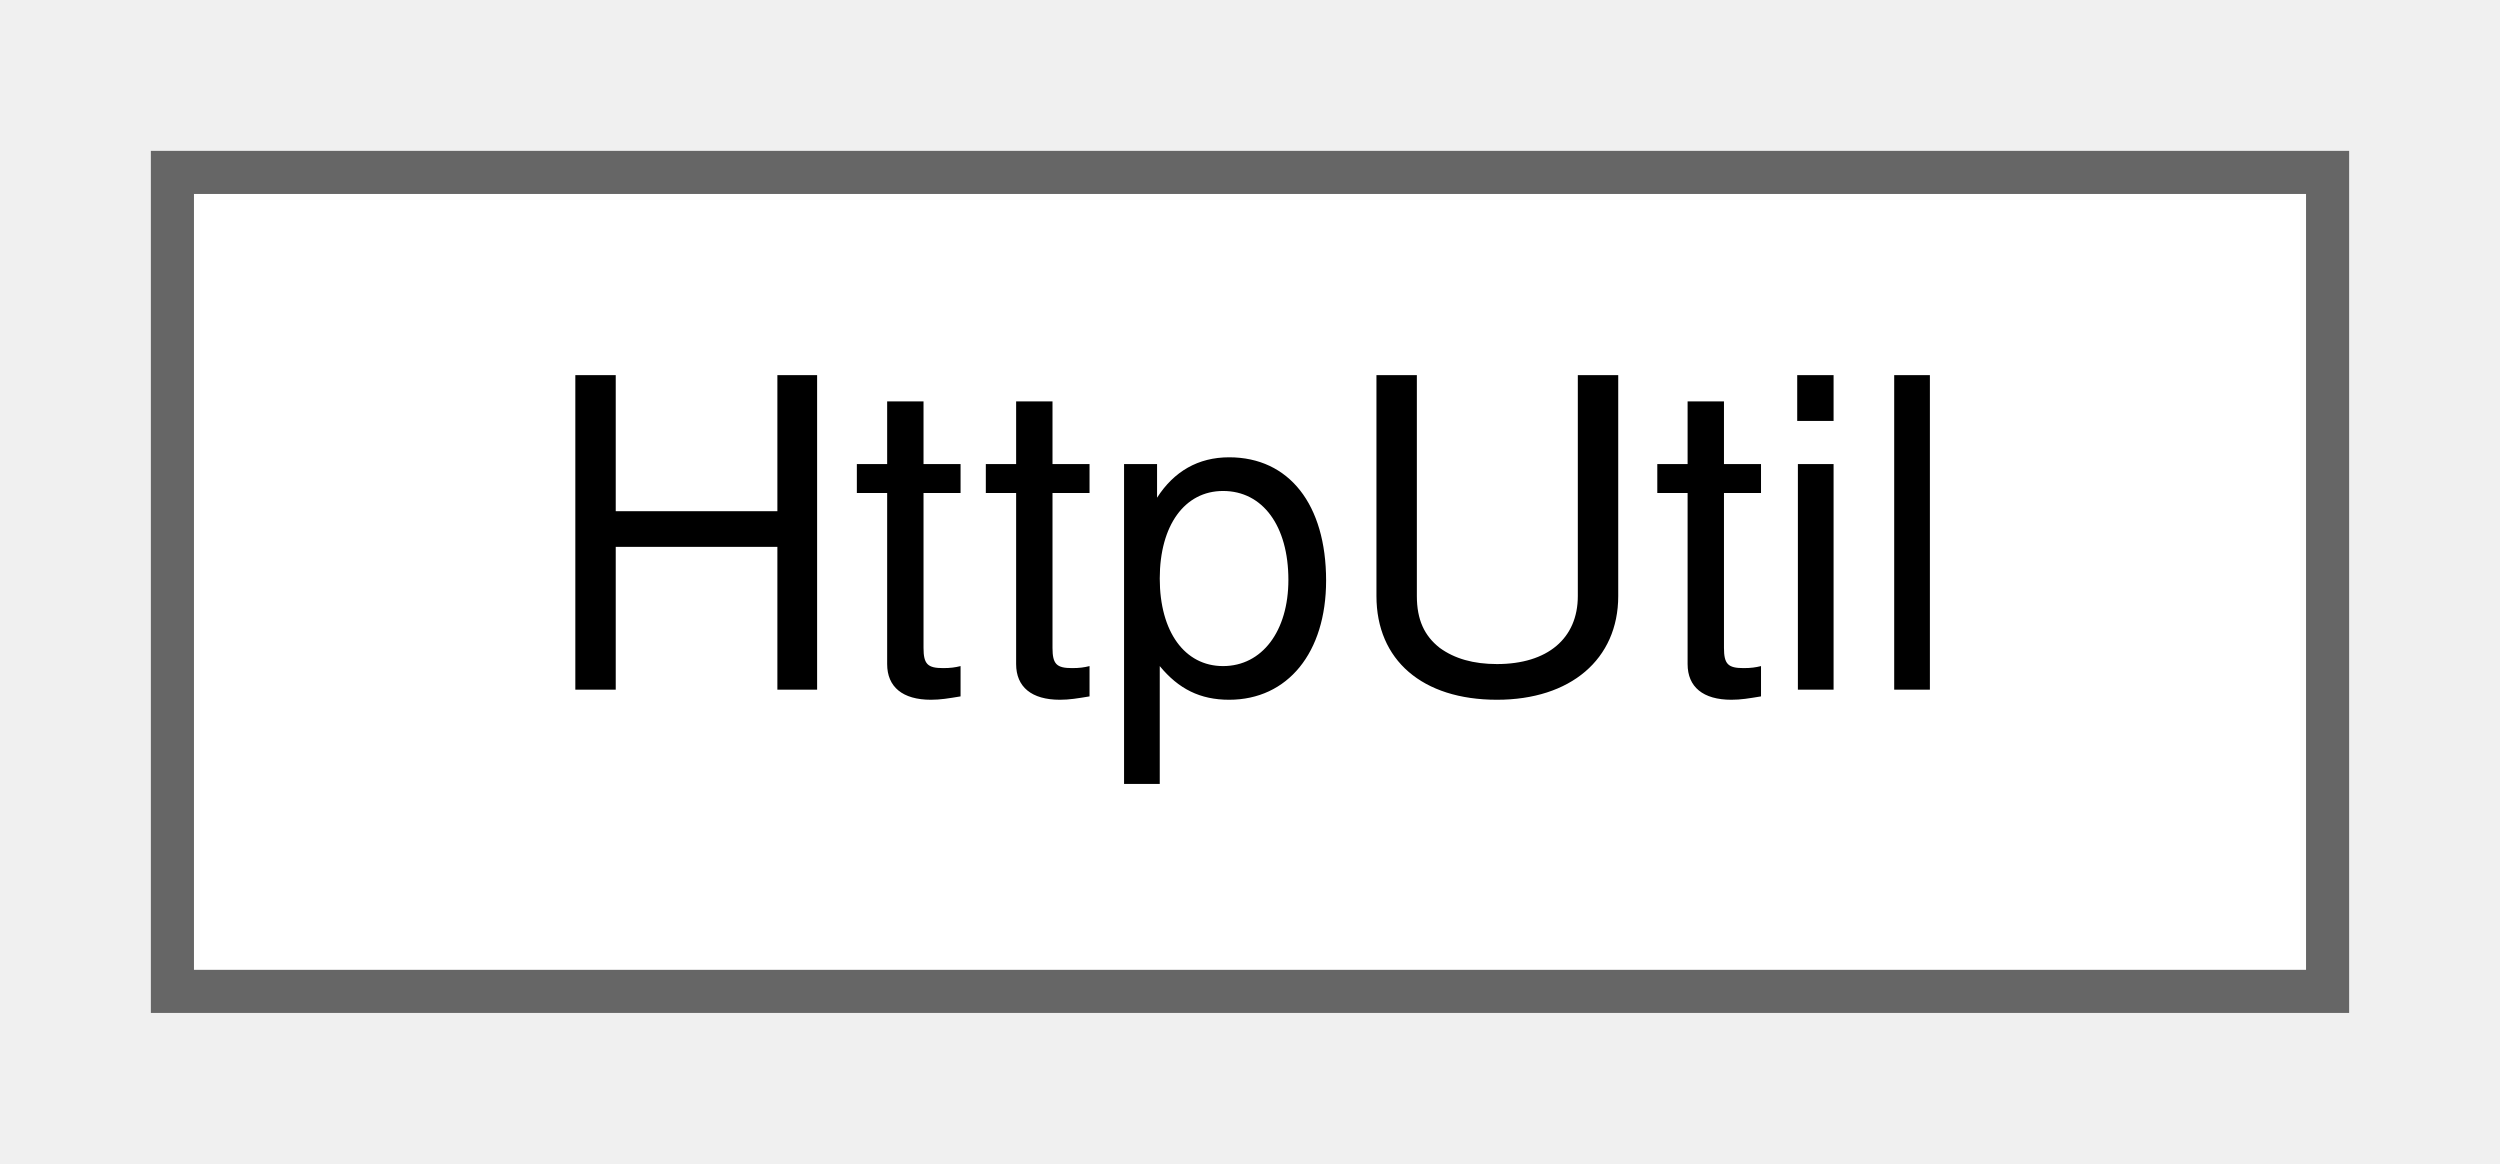
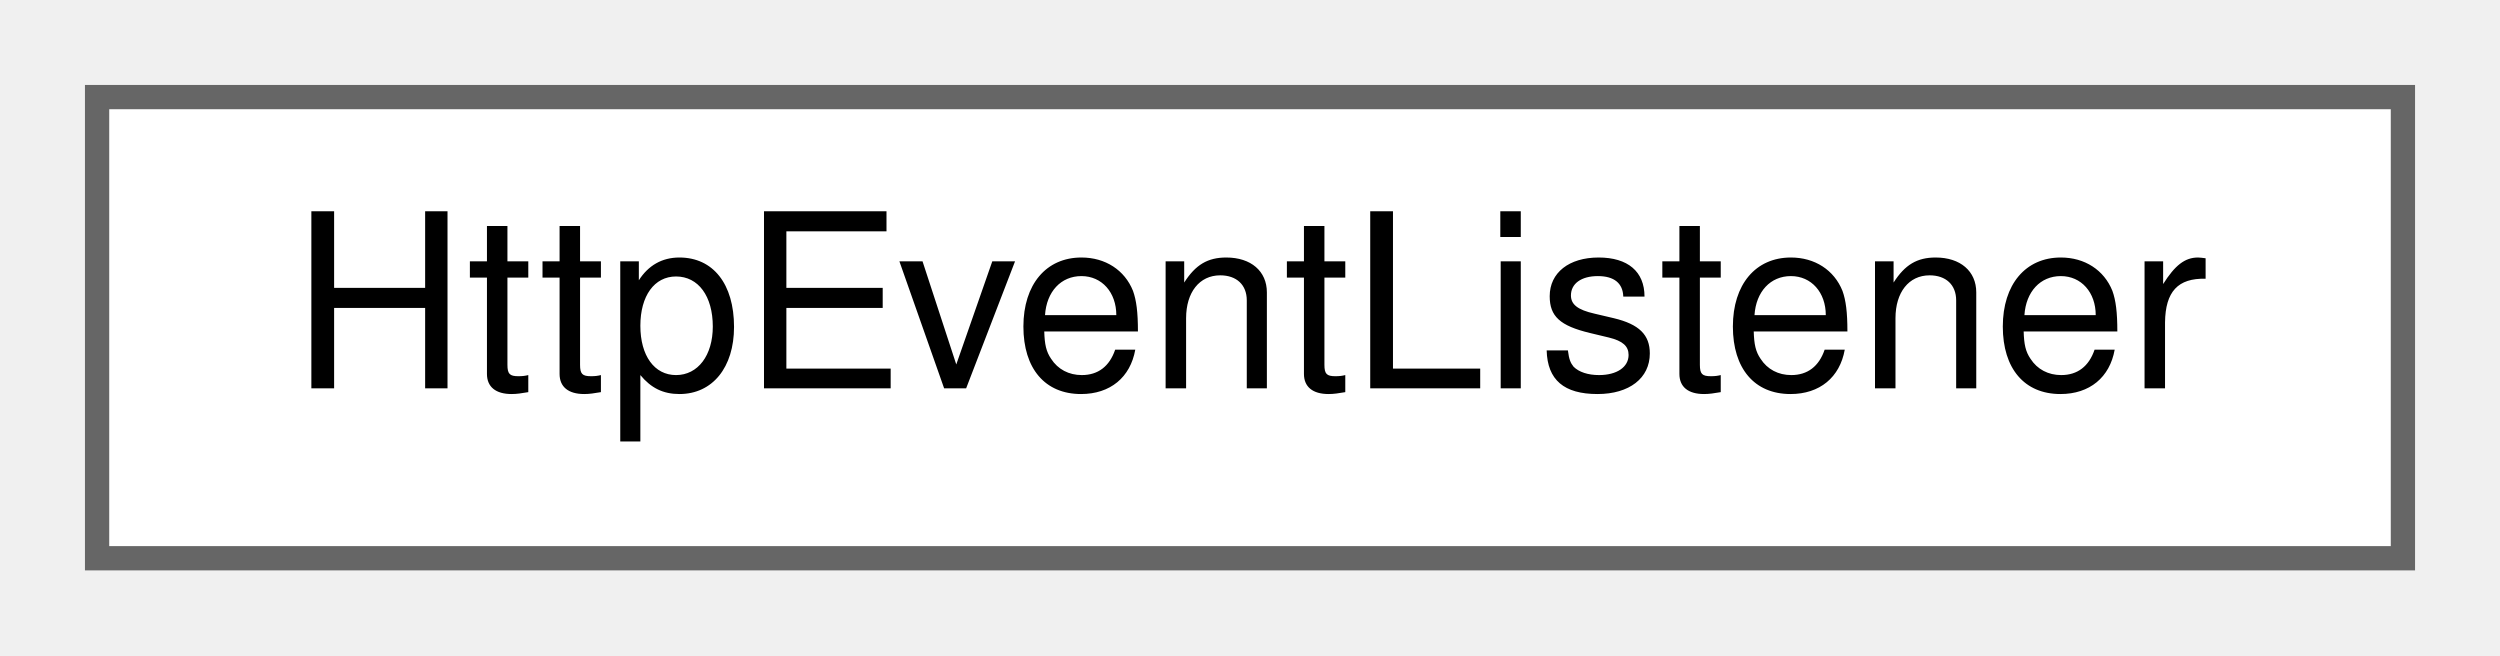
- <svg xmlns="http://www.w3.org/2000/svg" xmlns:xlink="http://www.w3.org/1999/xlink" width="58pt" height="27pt" viewBox="0.00 0.00 58.00 27.00">
+ <svg xmlns="http://www.w3.org/2000/svg" xmlns:xlink="http://www.w3.org/1999/xlink" width="103pt" height="27pt" viewBox="0.00 0.00 103.00 27.00">
  <g id="graph0" class="graph" transform="scale(1 1) rotate(0) translate(4 23)">
    <g id="node1" class="node">
      <g id="a_node1">
-         <a xlink:href="class_z_m_1_1_utils_1_1_http_util.html" target="_top" xlink:title=" ">
-           <polygon fill="white" stroke="#666666" points="50,-19 0,-19 0,0 50,0 50,-19" />
-           <text text-anchor="middle" x="25" y="-7" font-family="Helvetica,sans-Serif" font-size="10.00">HttpUtil</text>
+         <a xlink:href="class_z_m_1_1_event_1_1_listener_1_1_http_event_listener.html" target="_top" xlink:title=" ">
+           <polygon fill="white" stroke="#666666" points="95,-19 0,-19 0,0 95,0 95,-19" />
+           <text text-anchor="middle" x="47.5" y="-7" font-family="Helvetica,sans-Serif" font-size="10.00">HttpEventListener</text>
        </a>
      </g>
    </g>
  </g>
</svg>
